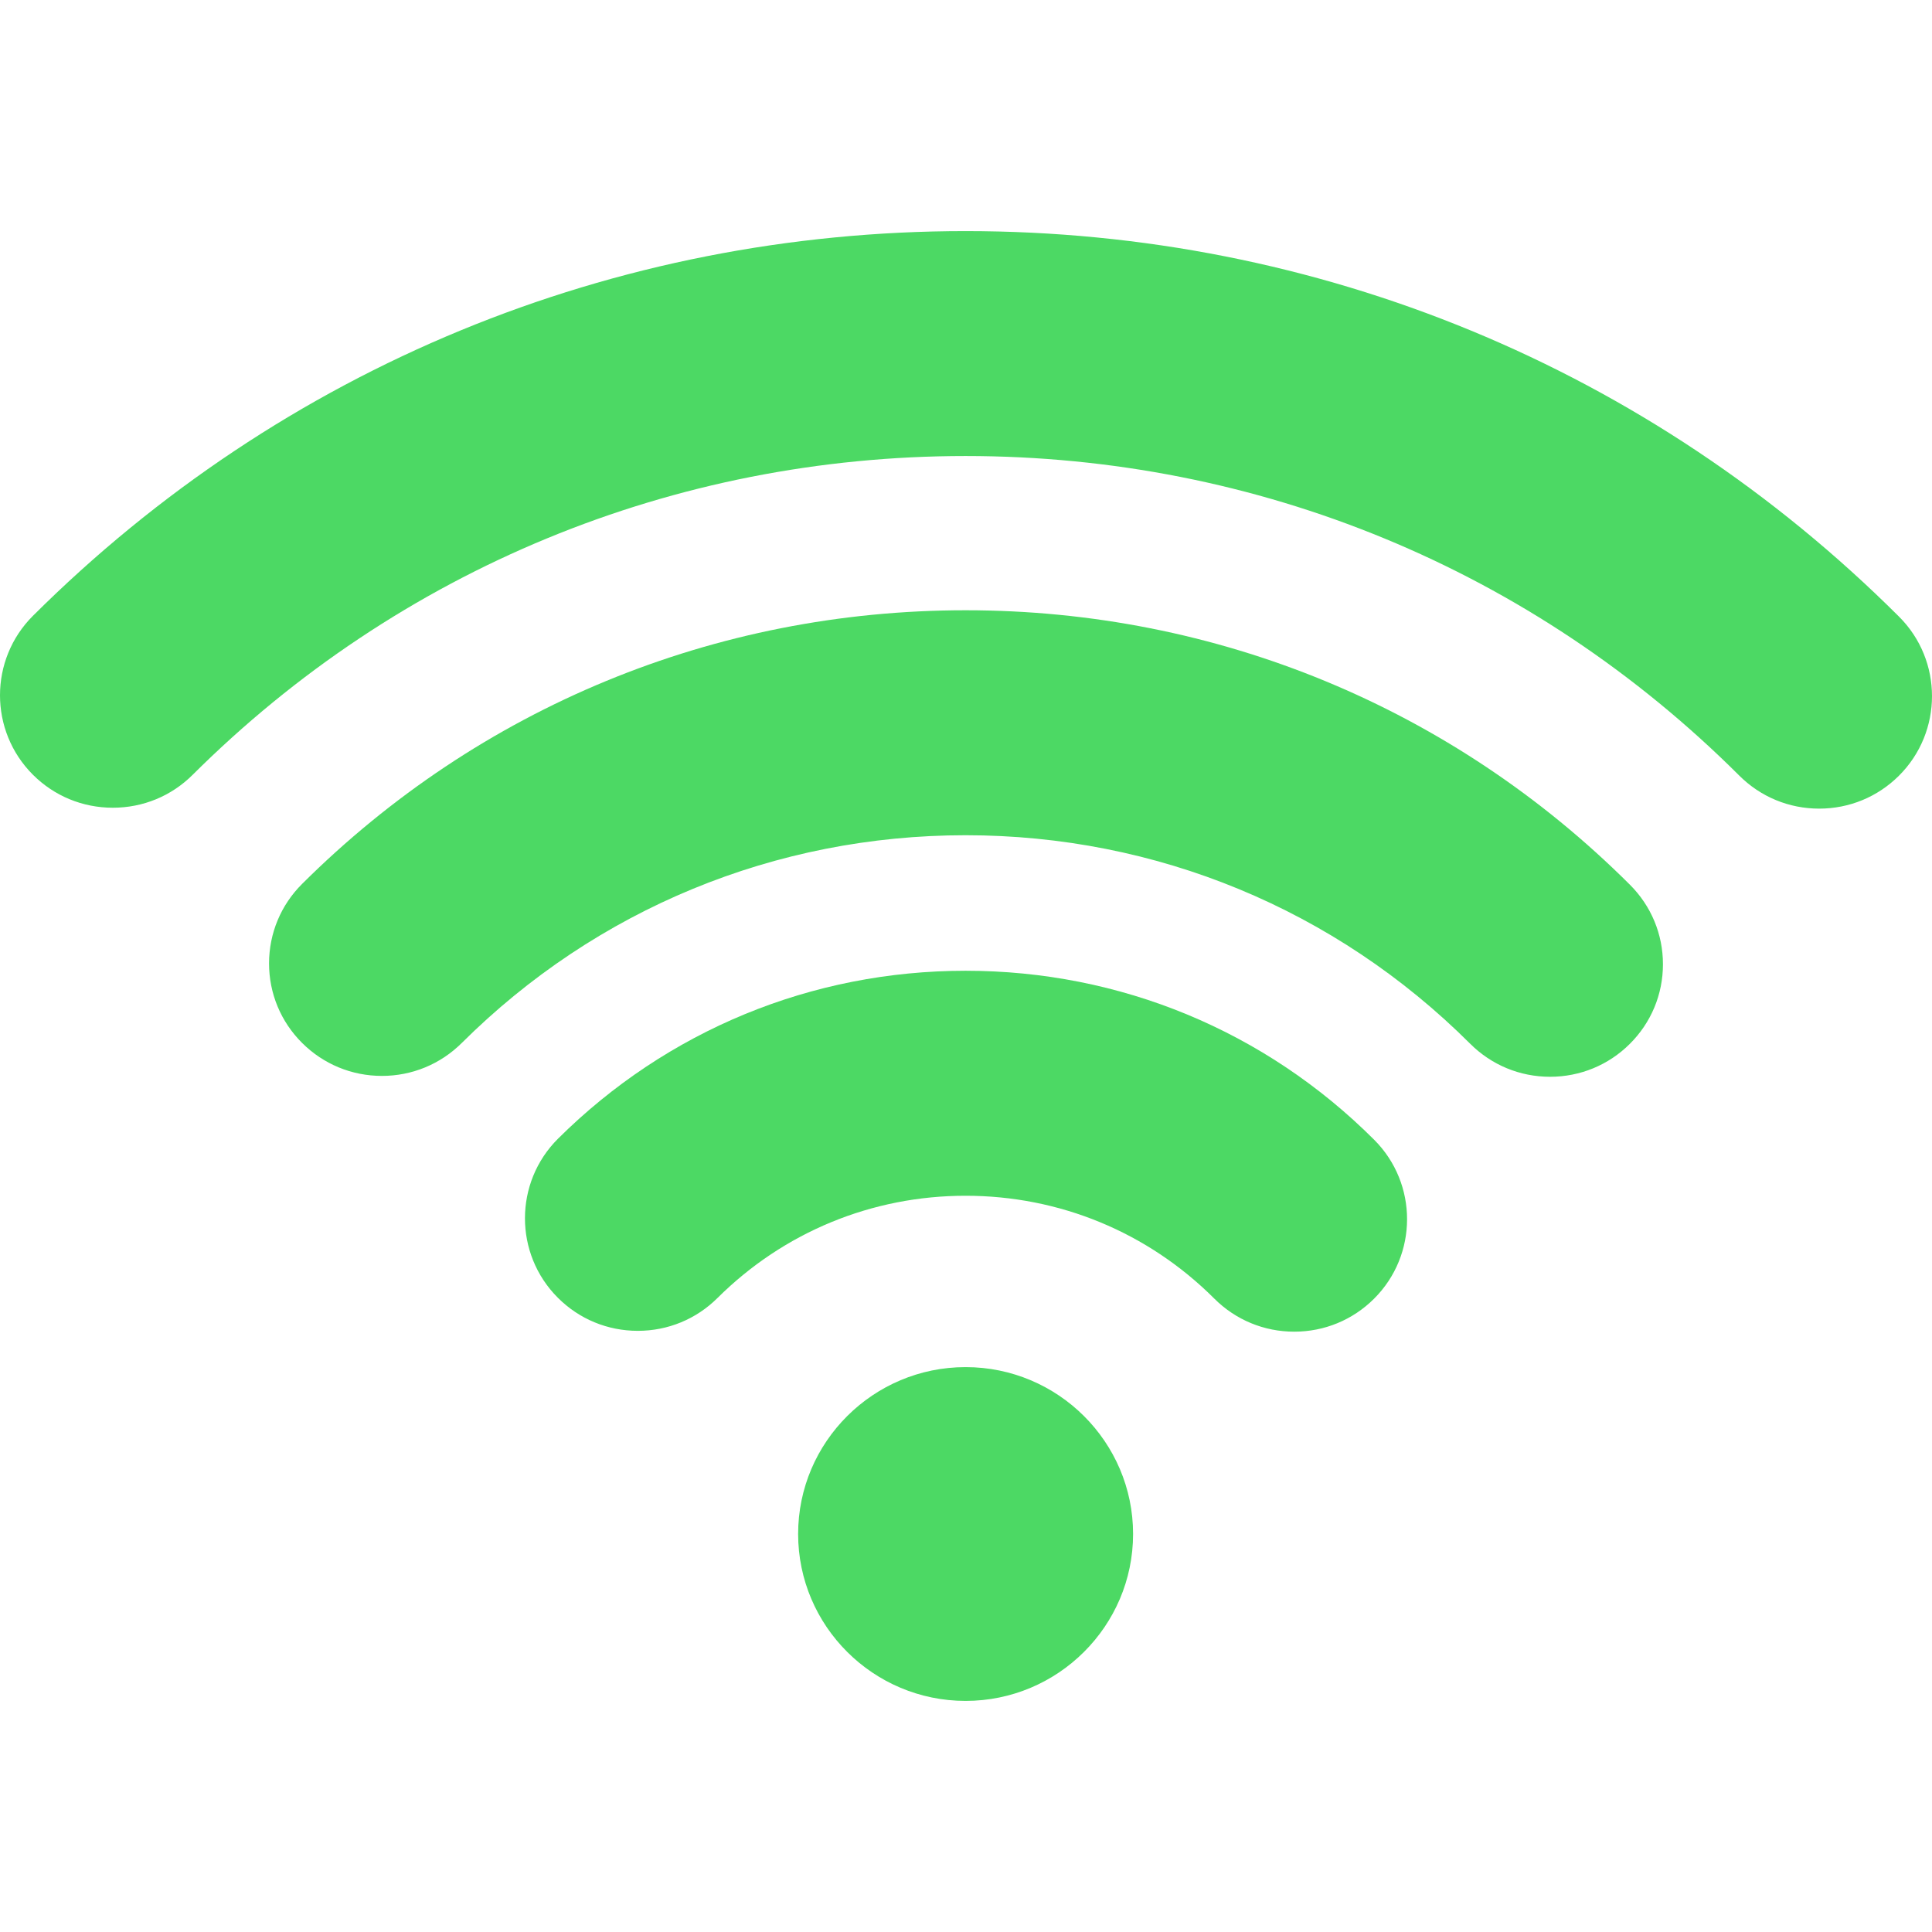
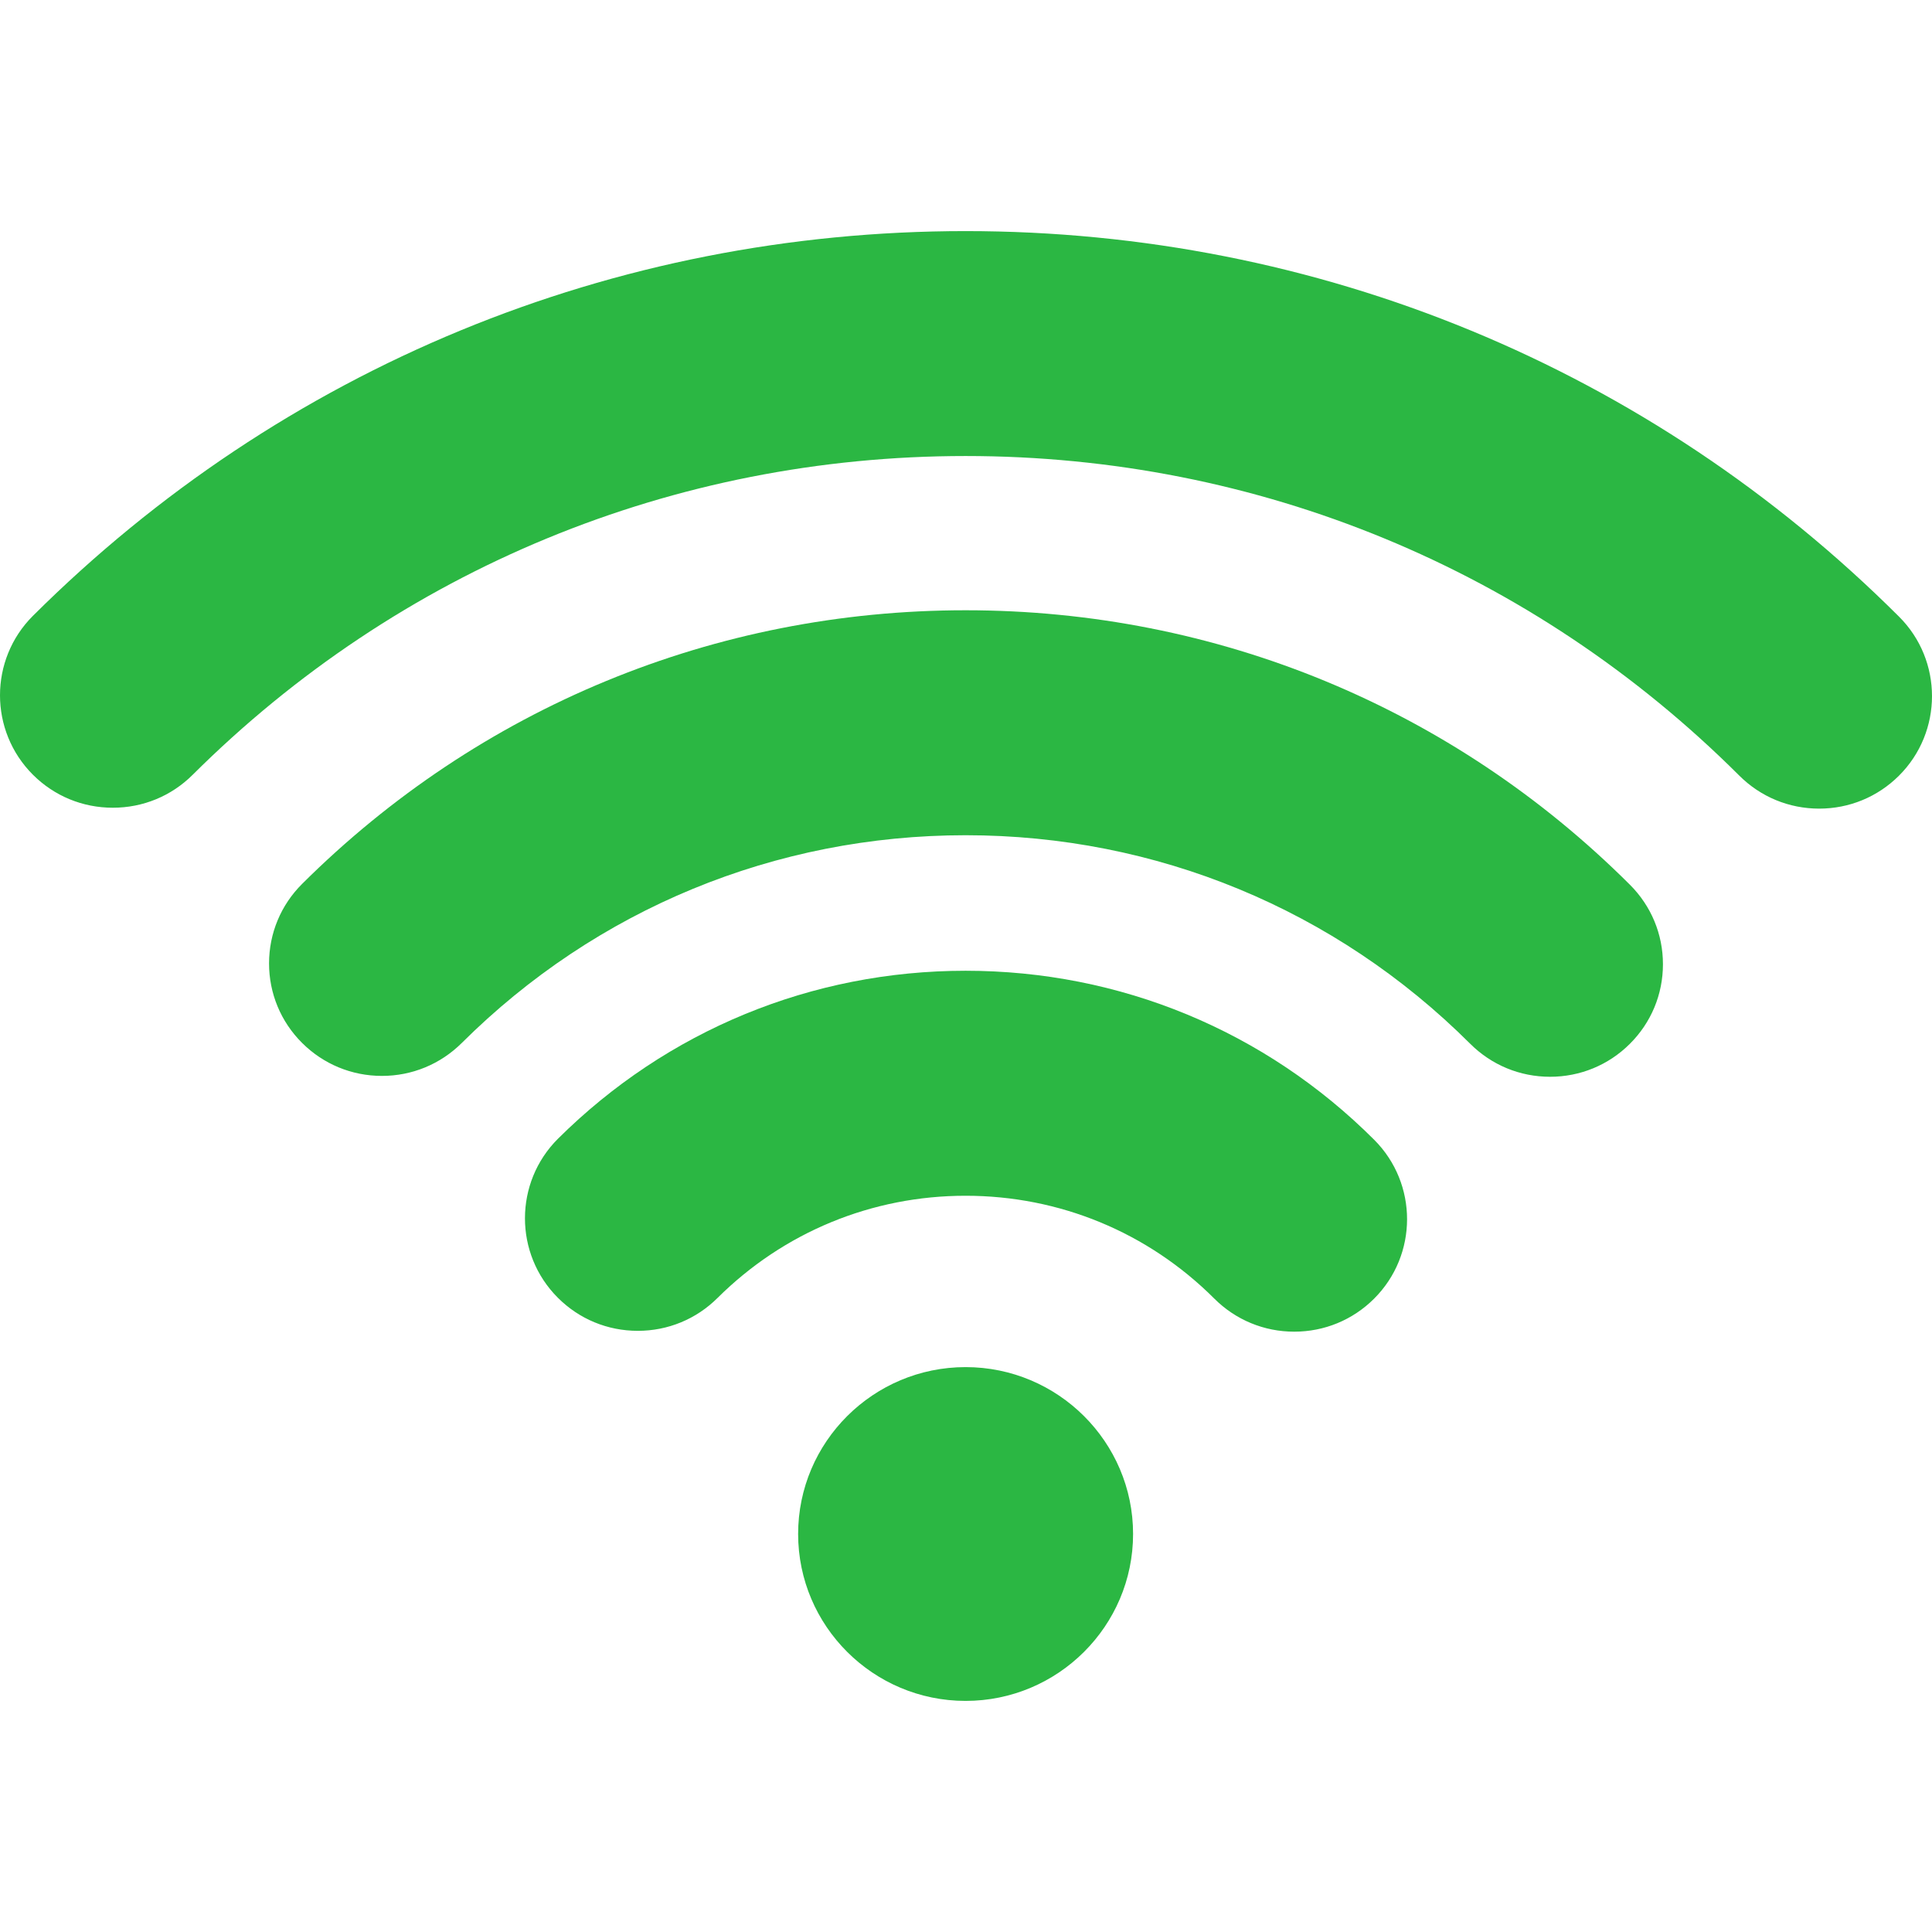
- <svg xmlns="http://www.w3.org/2000/svg" version="1.1" id="Layer_1" x="0px" y="0px" viewBox="0 0 507.169 507.169" style="enable-background:new 0 0 507.169 507.169;" xml:space="preserve" fill="#4cd964">
+ <svg xmlns="http://www.w3.org/2000/svg" version="1.1" id="Layer_1" x="0px" y="0px" viewBox="0 0 507.169 507.169" style="enable-background:new 0 0 507.169 507.169;" xml:space="preserve" fill="#2bb743">
  <g>
    <g>
      <path d="M253.476,358.88c-24.24,0-43.96,19.656-43.96,43.804c0,24.156,19.72,43.82,43.96,43.82    c24.248,0,43.968-19.664,43.968-43.82C297.444,378.536,277.72,358.88,253.476,358.88z" />
    </g>
  </g>
  <g>
    <g>
      <path d="M360.732,299.197c-28.62-28.604-66.716-44.364-107.256-44.364c-40.384,0-78.376,15.656-106.988,44.08    c-11.556,11.5-11.576,30.236-0.048,41.756c5.6,5.608,13.056,8.688,20.992,8.688c7.9,0,15.328-3.064,20.92-8.624    c17.412-17.304,40.54-26.836,65.124-26.836c24.676,0,47.868,9.592,65.292,27c5.6,5.592,13.052,8.68,20.98,8.68    c7.908,0,15.332-3.064,20.928-8.624C372.248,329.452,372.268,310.725,360.732,299.197z" />
    </g>
  </g>
  <g>
    <g>
      <path d="M498.512,161.872C433.08,96.601,346.052,60.665,253.476,60.665c-92.452,0-179.392,35.852-244.804,100.968    c-11.556,11.5-11.564,30.236-0.016,41.756c5.596,5.58,13.04,8.648,20.96,8.648c7.916,0,15.352-3.056,20.948-8.632    c54.22-53.968,126.28-83.696,202.912-83.696c76.744,0,148.876,29.788,203.108,83.9c5.596,5.584,13.052,8.664,20.968,8.664    c7.912,0,15.348-3.072,20.94-8.64C510.052,192.124,510.064,173.381,498.512,161.872z" />
    </g>
  </g>
  <g>
    <g>
      <path d="M427.876,232.256C381.3,185.788,319.364,160.2,253.476,160.2c-65.768,0-127.612,25.508-174.148,71.812    c-5.604,5.572-8.688,12.984-8.7,20.876c0,7.884,3.072,15.304,8.668,20.884c5.596,5.584,13.044,8.664,20.964,8.664    c7.908,0,15.344-3.072,20.948-8.632c35.352-35.172,82.328-54.548,132.268-54.548c50.044,0,97.084,19.444,132.46,54.736    c5.604,5.592,13.048,8.672,20.972,8.672c7.912,0,15.352-3.072,20.94-8.64c5.596-5.572,8.688-12.984,8.692-20.876    C436.548,245.256,433.468,237.844,427.876,232.256z" />
    </g>
  </g>
  <g>
</g>
  <g>
</g>
  <g>
</g>
  <g>
</g>
  <g>
</g>
  <g>
</g>
  <g>
</g>
  <g>
</g>
  <g>
</g>
  <g>
</g>
  <g>
</g>
  <g>
</g>
  <g>
</g>
  <g>
</g>
  <g>
</g>
</svg>
